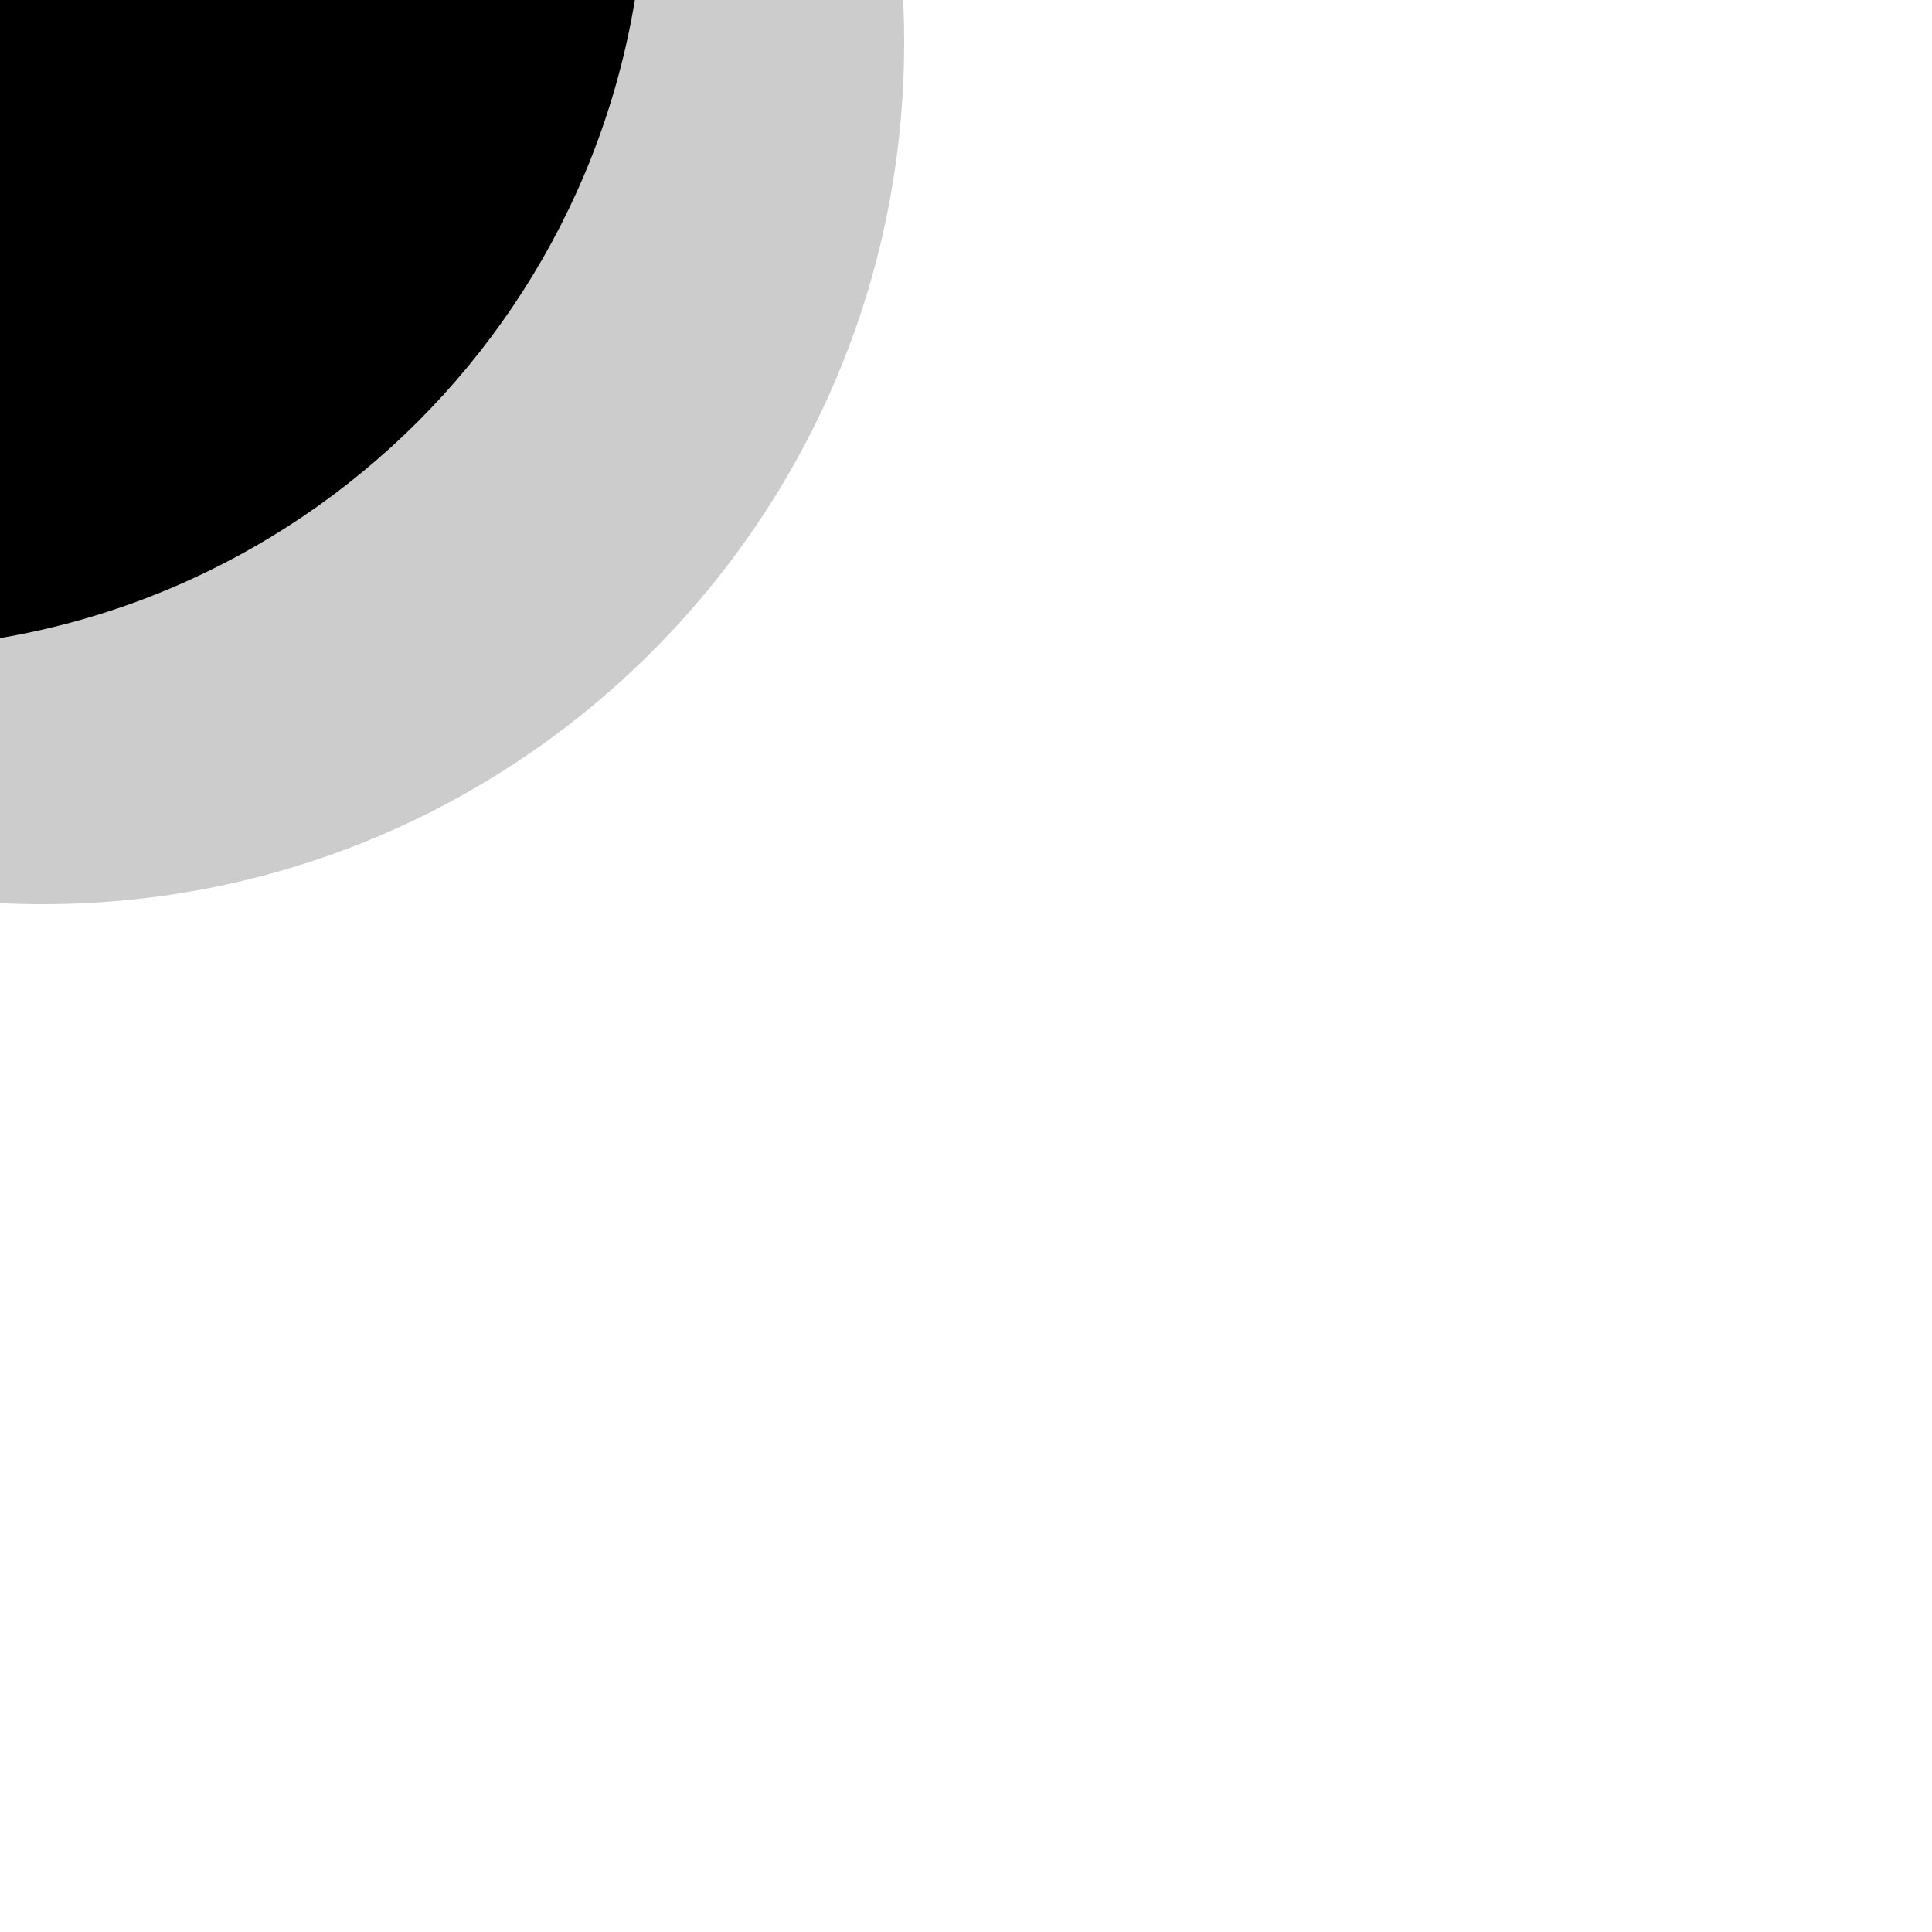
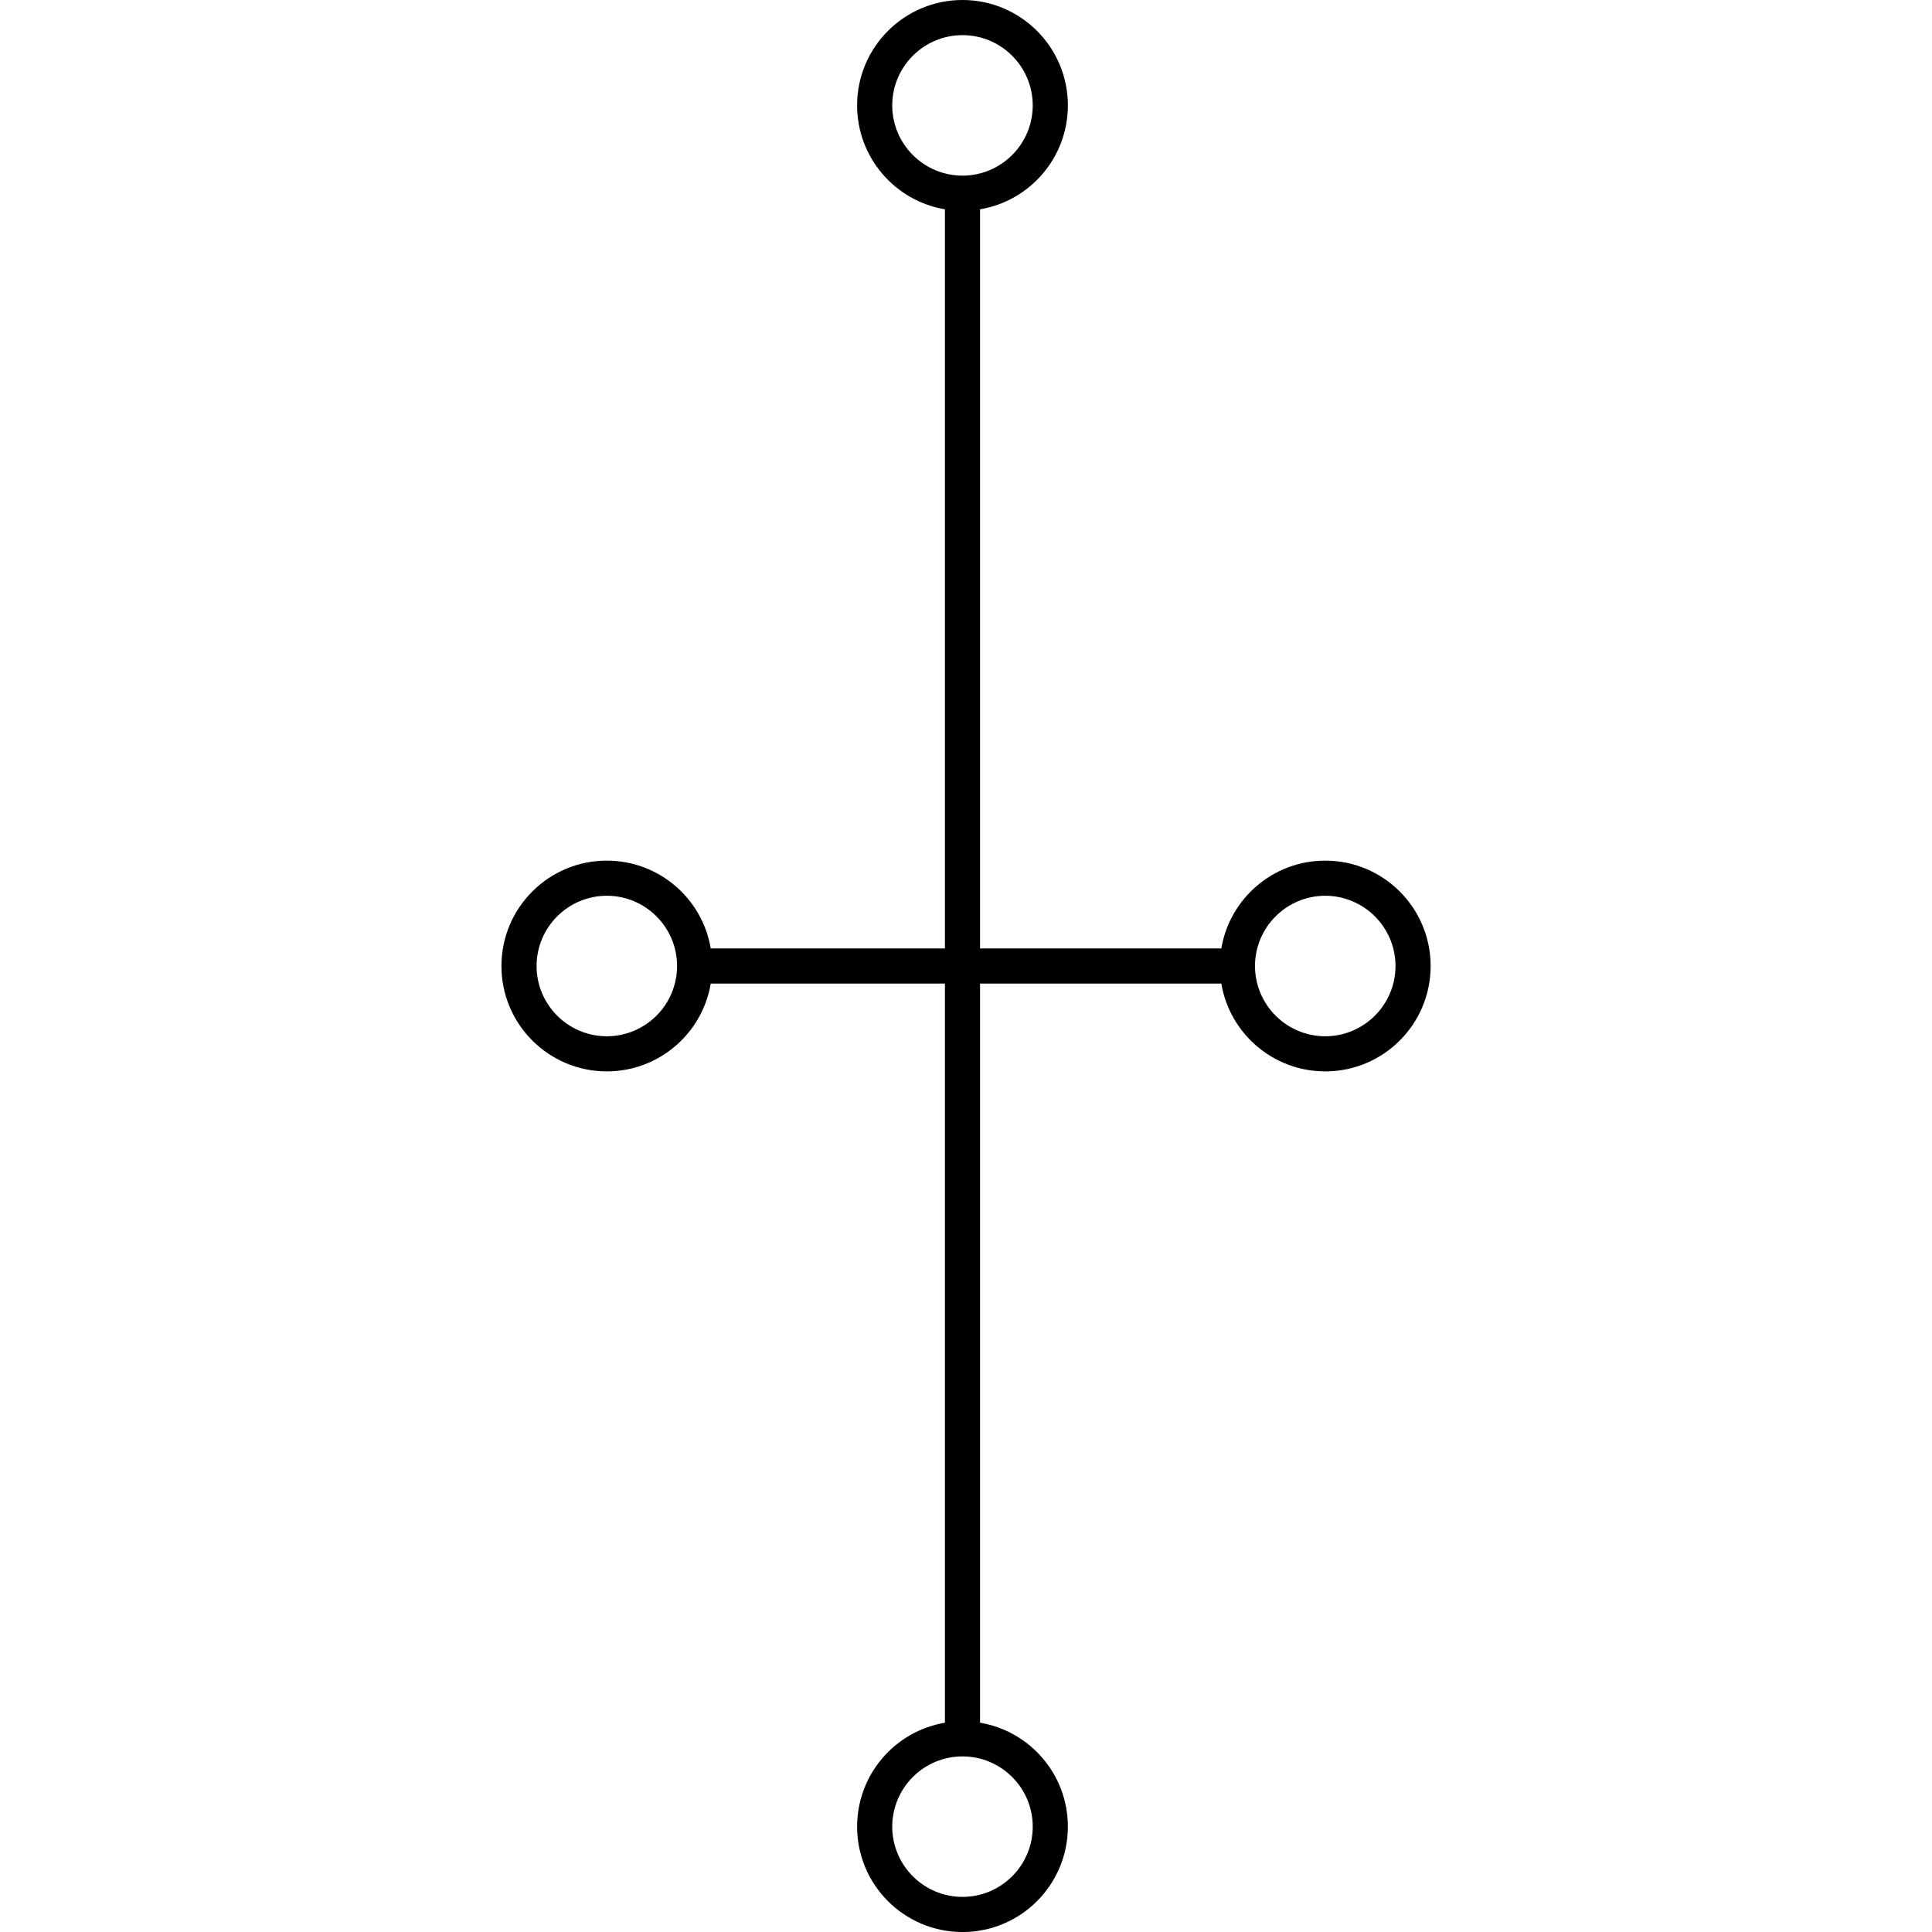
- <svg xmlns="http://www.w3.org/2000/svg" width="50px" height="50px" id="Ebene_1" viewBox="-230 232 50 50">
-   <style>.st0{opacity:.2;enable-background:new}</style>
-   <circle cx="-233.4" cy="228.7" r="20.1" />
-   <circle class="st0" cx="-228.9" cy="233.1" r="22.3" />
+ <svg xmlns="http://www.w3.org/2000/svg" version="1.0" width="100" height="100" viewBox="0 0 105.8 220">
+   <path d="M50.5 112.002H23.833c-.953 5.674-5.886 9.997-11.833 9.999-6.629-.002-11.998-5.373-12-12 .002-6.629 5.372-11.999 12-12 5.948.002 10.882 4.325 11.834 10.001H50.5V23.834c-5.675-.953-9.998-5.888-10-11.833C40.502 5.371 45.873.002 52.501 0c6.627.002 11.999 5.372 12 12.001-.002 5.946-4.325 10.881-10 11.834v84.167h27.472c.954-5.676 5.888-9.999 11.835-10.001 6.628.002 11.999 5.372 12.001 12.001-.002 6.627-5.373 11.999-12.001 11.999-5.946-.001-10.881-4.324-11.835-9.999H54.501v84.167c5.675.952 9.998 5.888 9.998 11.835 0 6.627-5.371 11.998-11.998 12-6.629-.002-12-5.373-12-12 0-5.947 4.323-10.883 9.999-11.835zM52.5 20a8.008 8.008 0 0 0 7.999-7.999 8.008 8.008 0 0 0-7.999-8 8.01 8.01 0 0 0-8 8 8.01 8.01 0 0 0 8 7.999zm49.308 90.002a8.011 8.011 0 0 0-8-8 8.008 8.008 0 0 0-7.999 8 8.013 8.013 0 0 0 7.999 8 8.012 8.012 0 0 0 8-8zM20 110.001a8.01 8.01 0 0 0-8-8 8.012 8.012 0 0 0-8 8 8.012 8.012 0 0 0 8 8.001 8.012 8.012 0 0 0 8-8.001zm32.501 106.002a8.01 8.01 0 0 0 7.999-7.999 8.008 8.008 0 0 0-7.999-8 8.01 8.01 0 0 0-8.001 8 8.012 8.012 0 0 0 8.001 7.999z" />
</svg>
